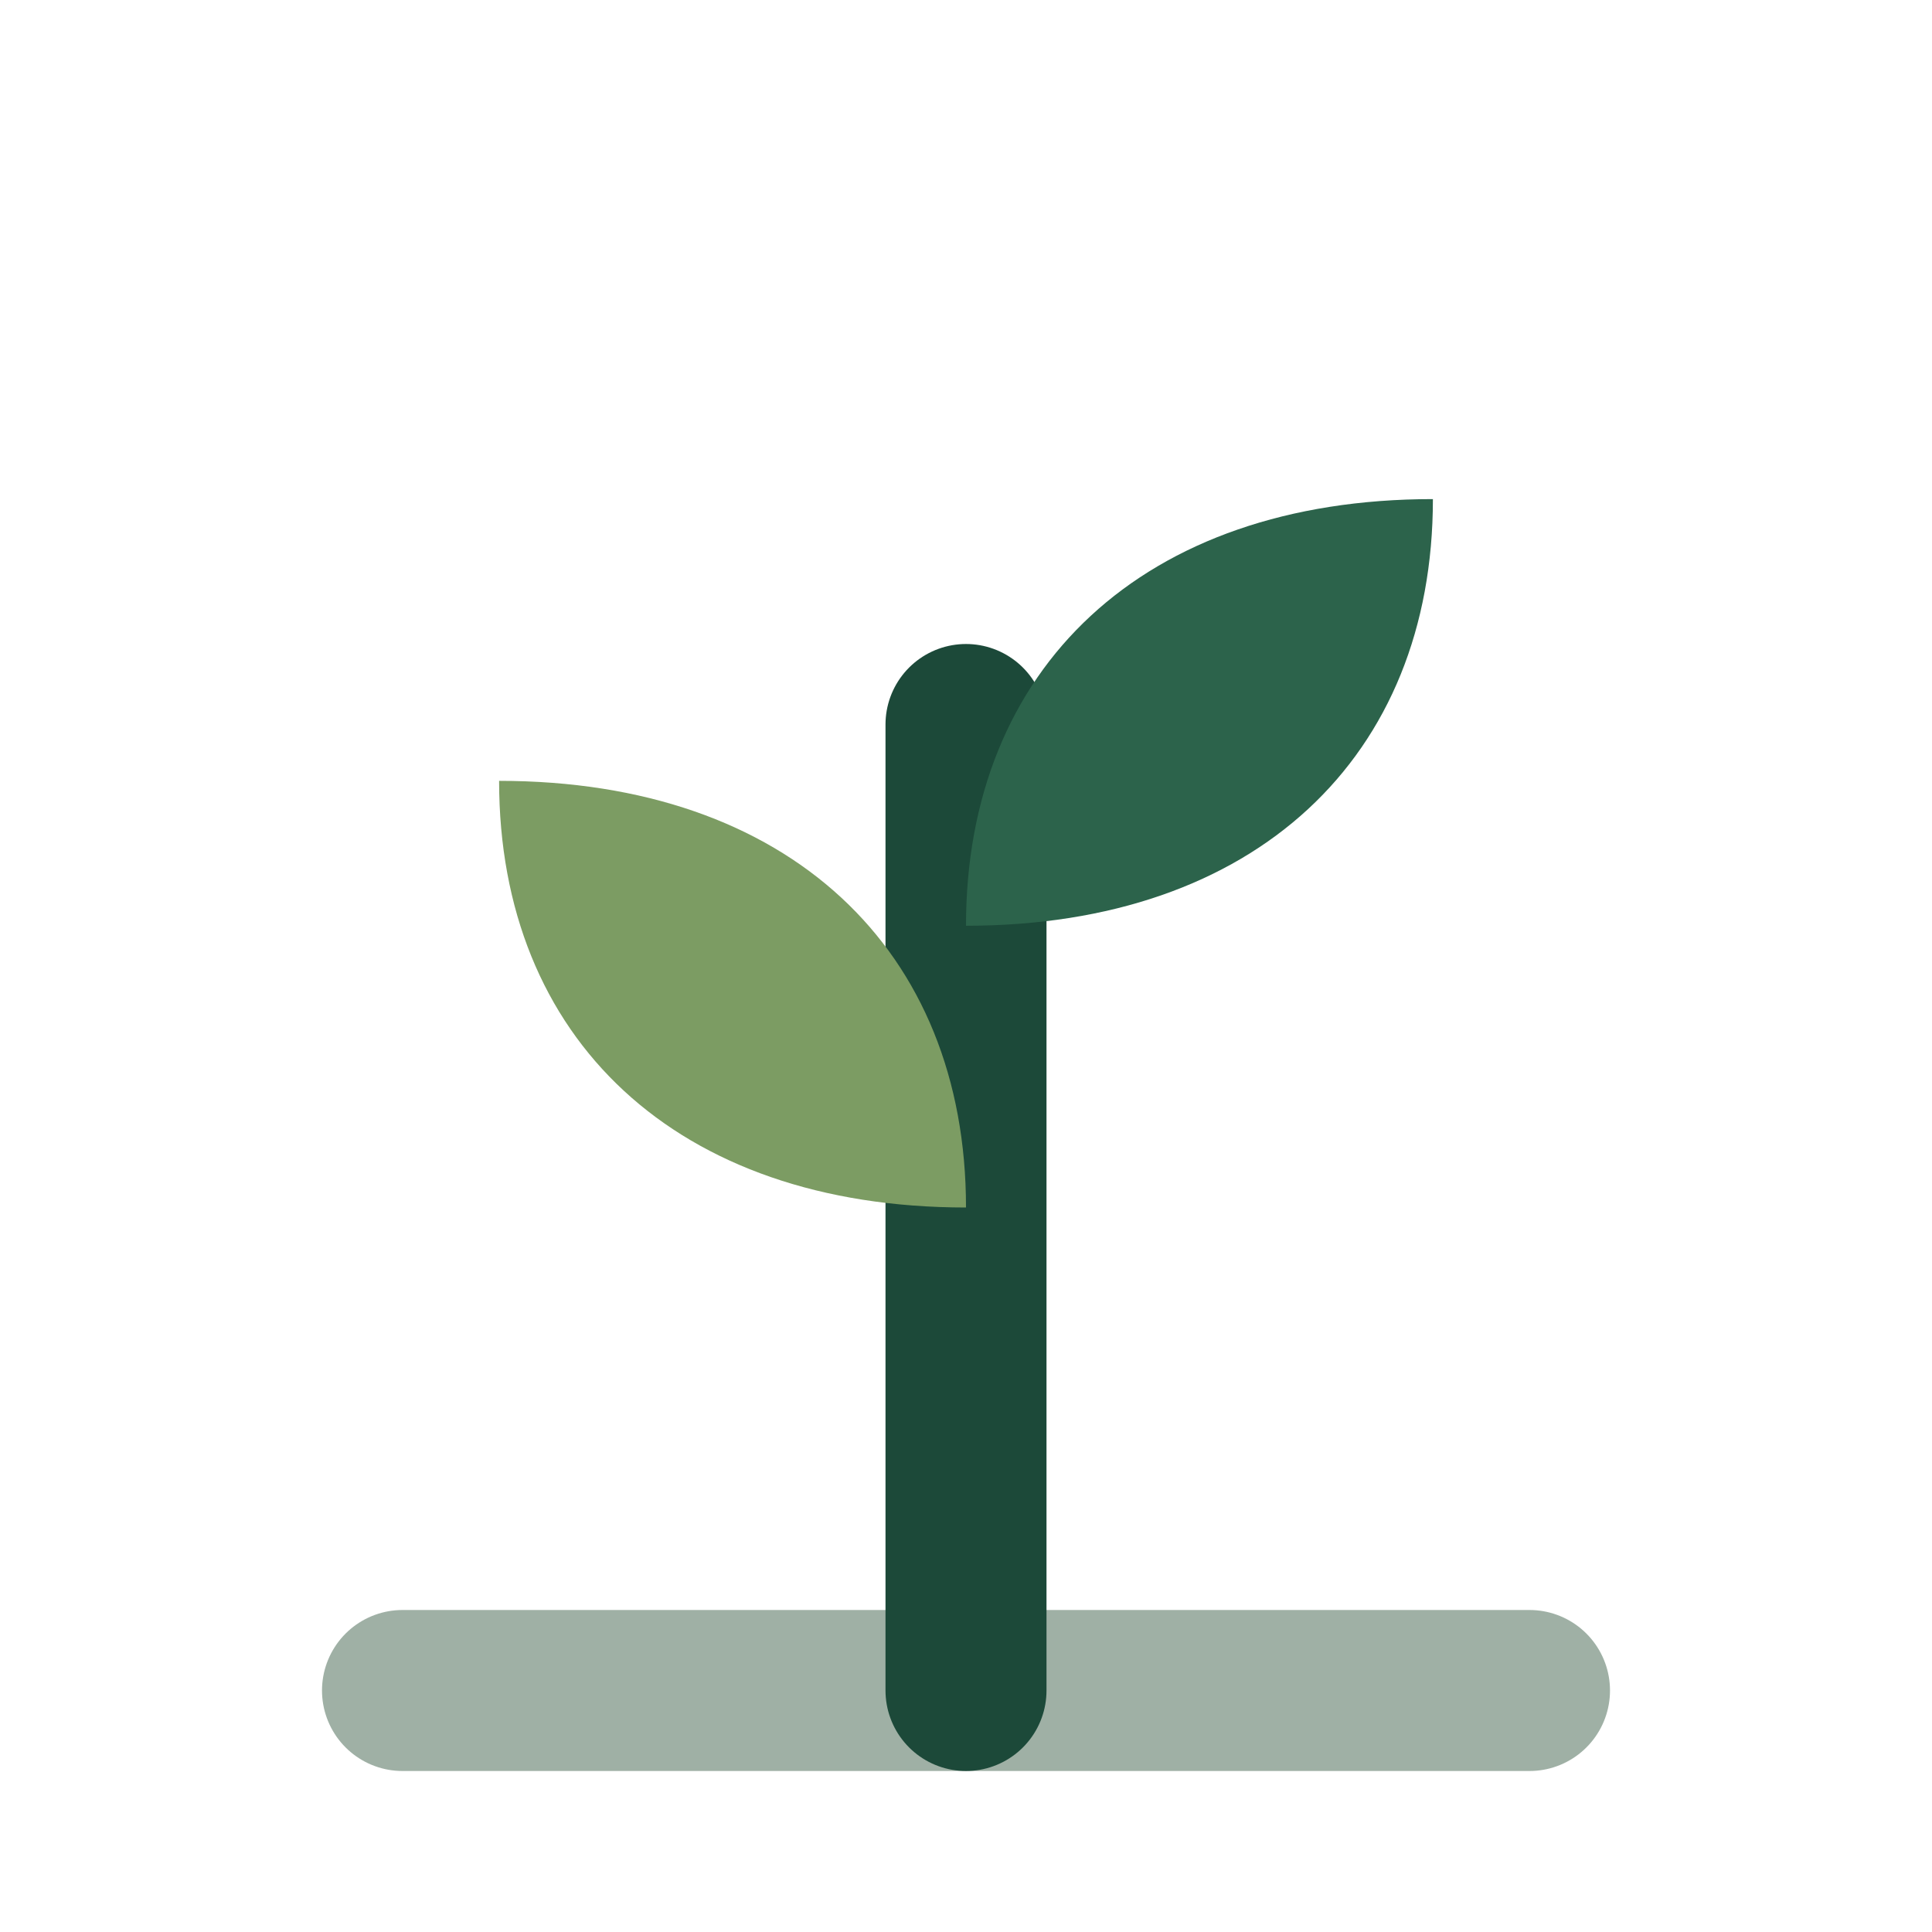
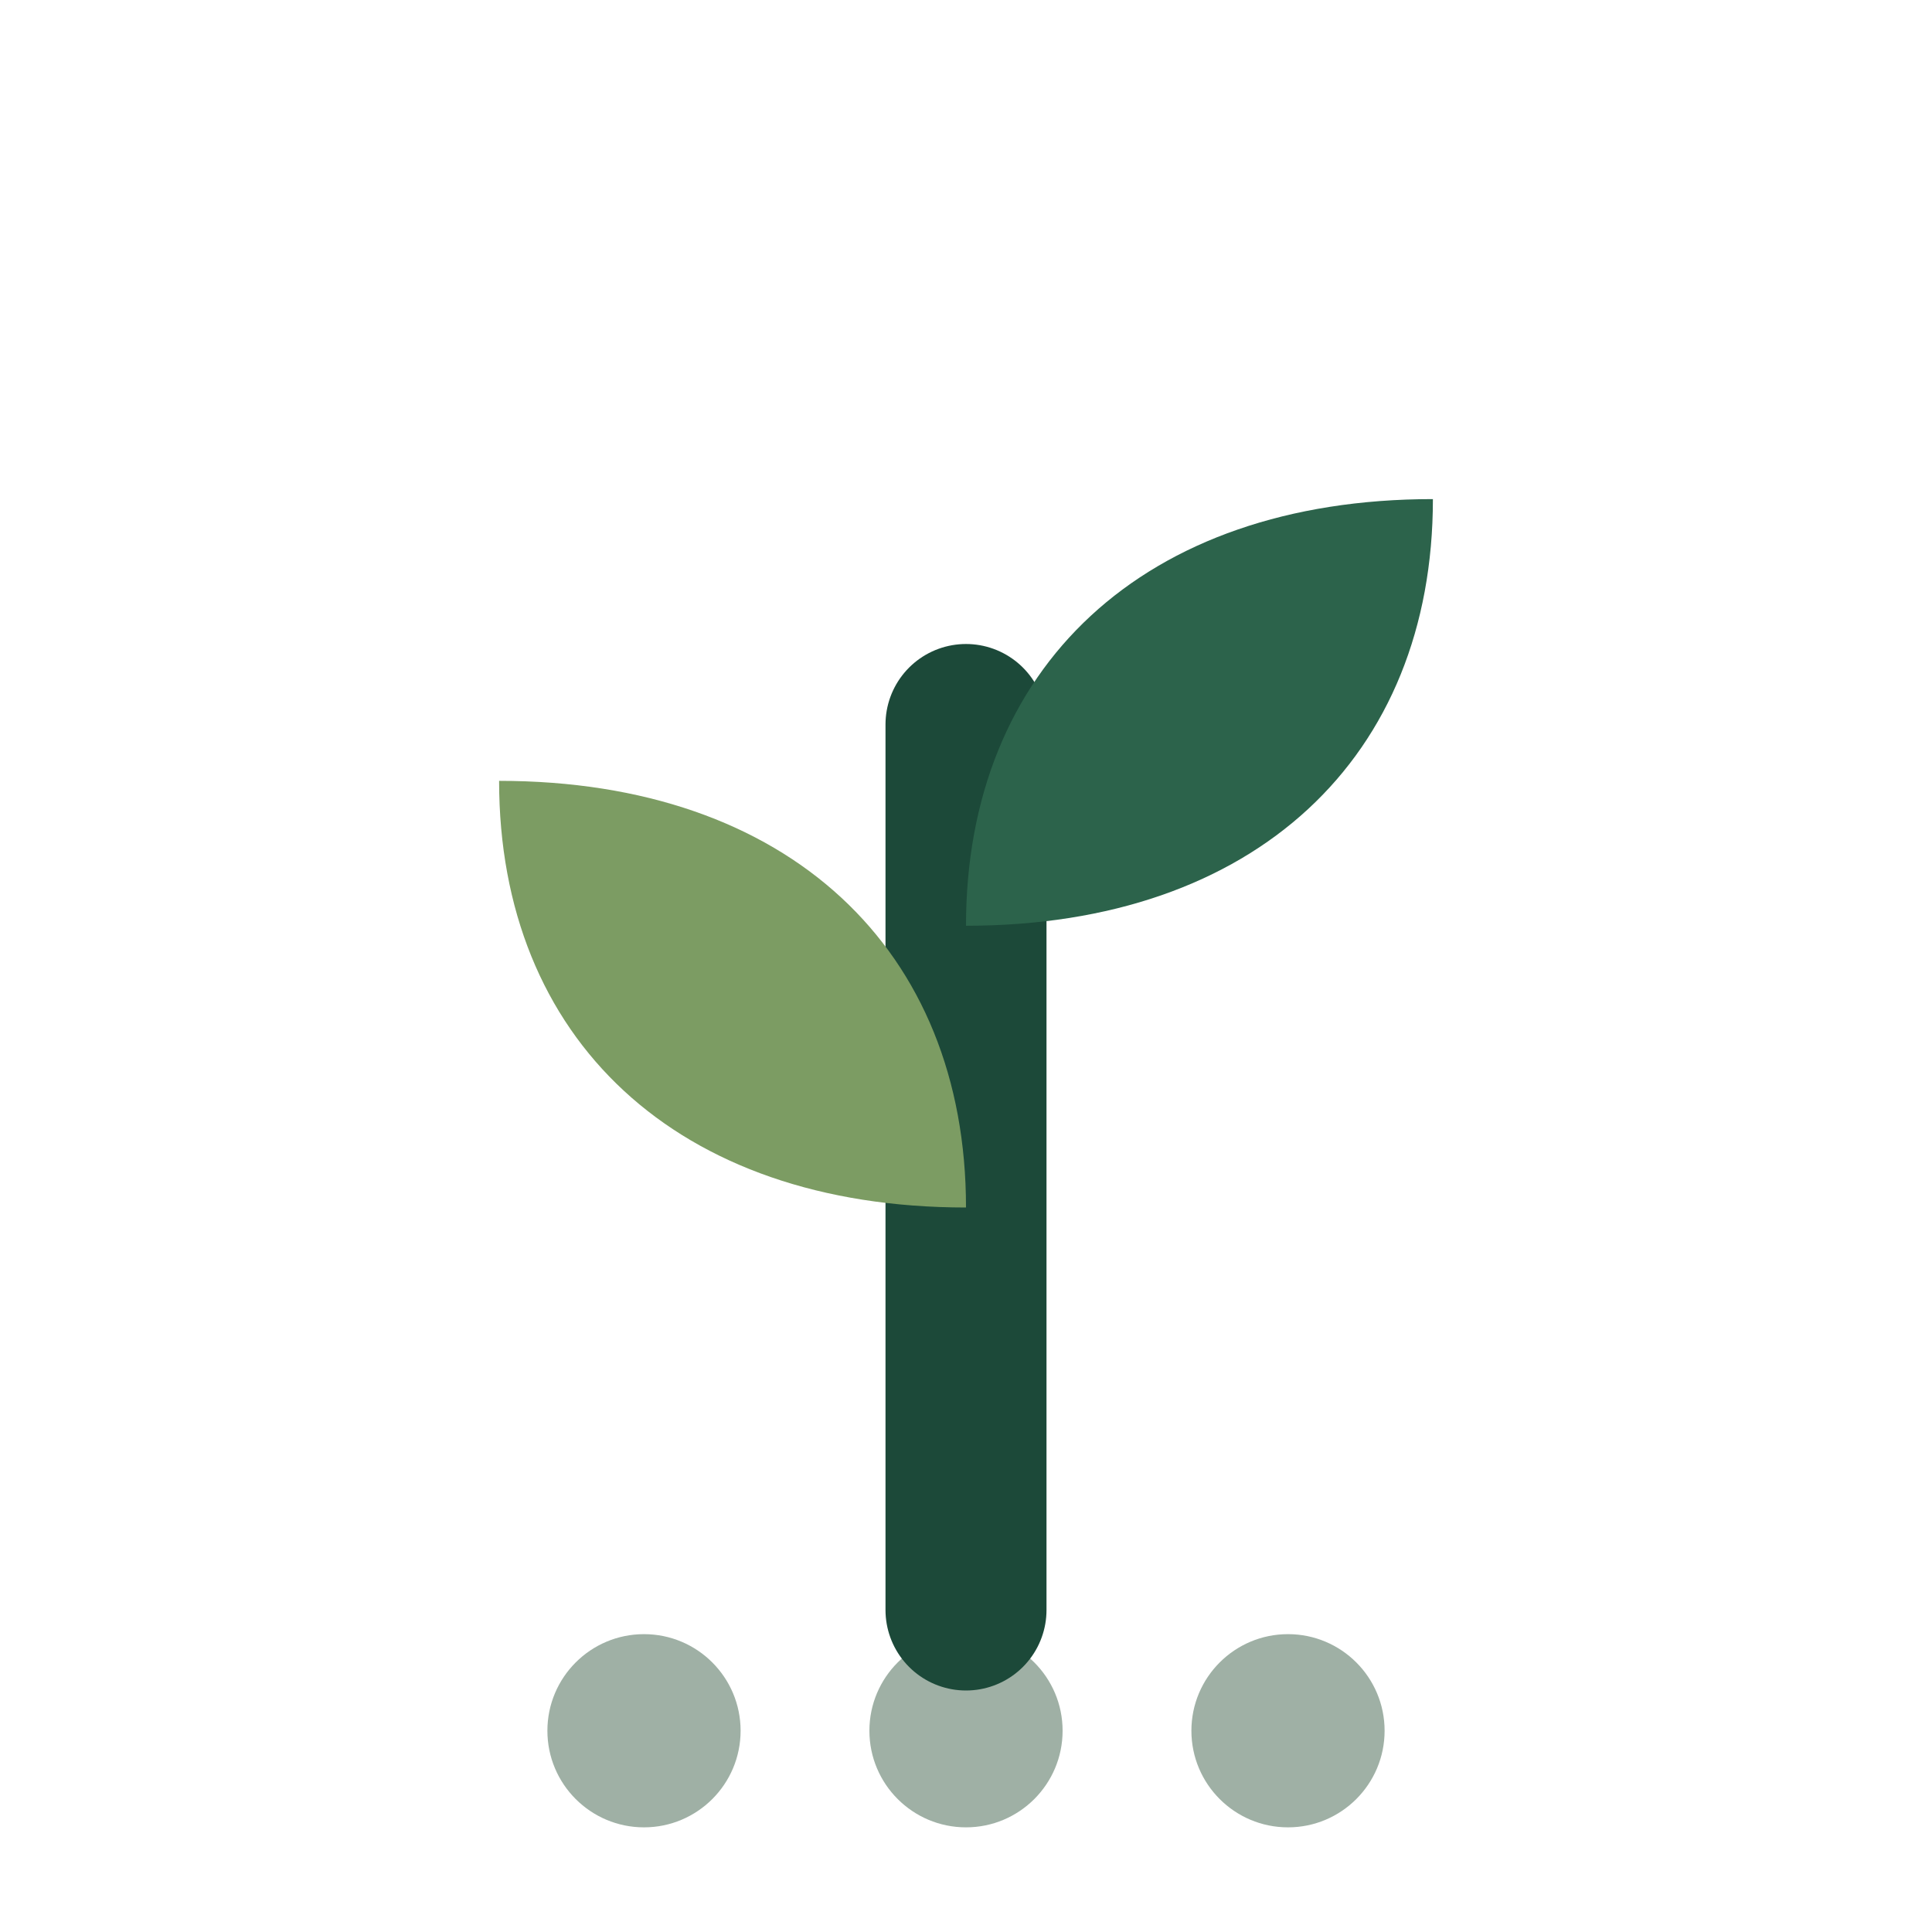
<svg xmlns="http://www.w3.org/2000/svg" viewBox="0 0 24 24" fill="none">
-   <path d="M5 21h14" stroke="#9fb0a5" stroke-width="2" stroke-linecap="round" />
-   <path d="M12 21V9" stroke="#1c4939" stroke-width="2" stroke-linecap="round" />
+   <circle cx="8" cy="21.5" r="1.2" fill="#9fb0a5" />
+   <circle cx="12" cy="21.5" r="1.2" fill="#9fb0a5" />
+   <circle cx="16" cy="21.5" r="1.2" fill="#9fb0a5" />
+   <path d="M12 20V9" stroke="#1c4939" stroke-width="2" stroke-linecap="round" />
  <path d="M12 15c-3.6 0-5.8-2.1-5.8-5.3 3.6 0 5.8 2.1 5.8 5.3z" fill="#7c9c63" />
  <path d="M12 11.5c0-3.2 2.2-5.3 5.8-5.3 0 3.2-2.2 5.3-5.8 5.3z" fill="#2c634b" />
</svg>
